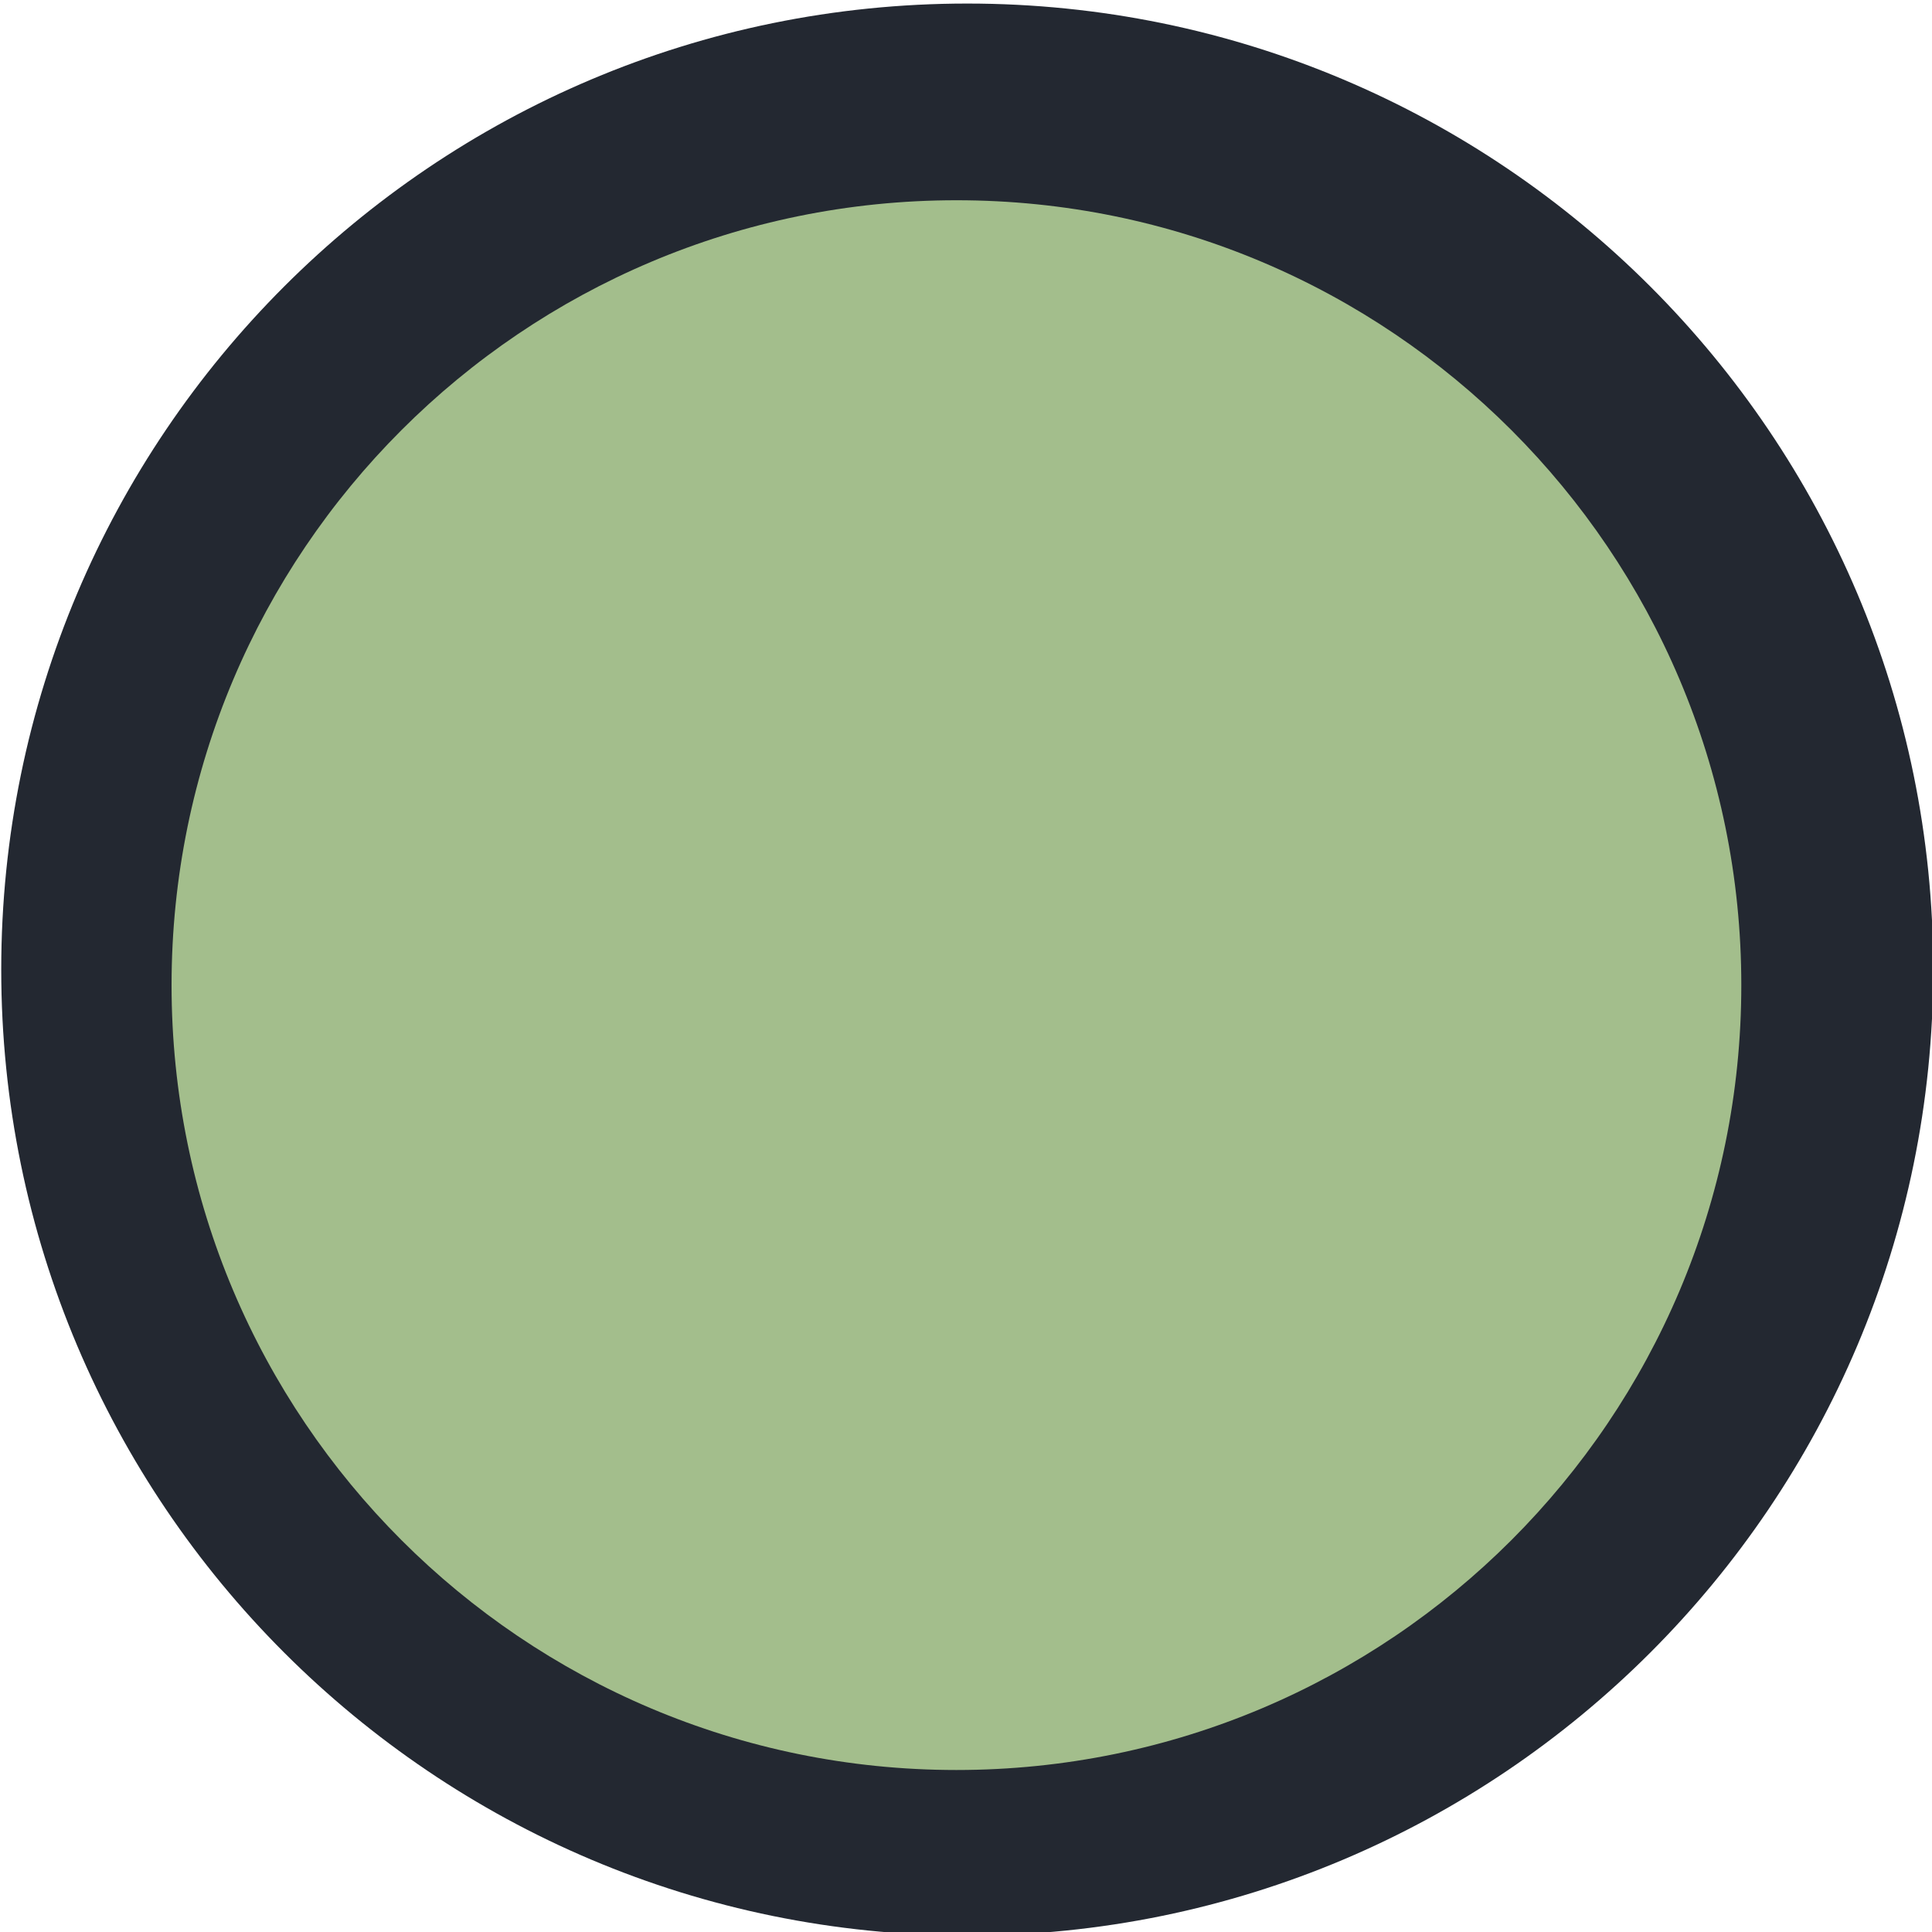
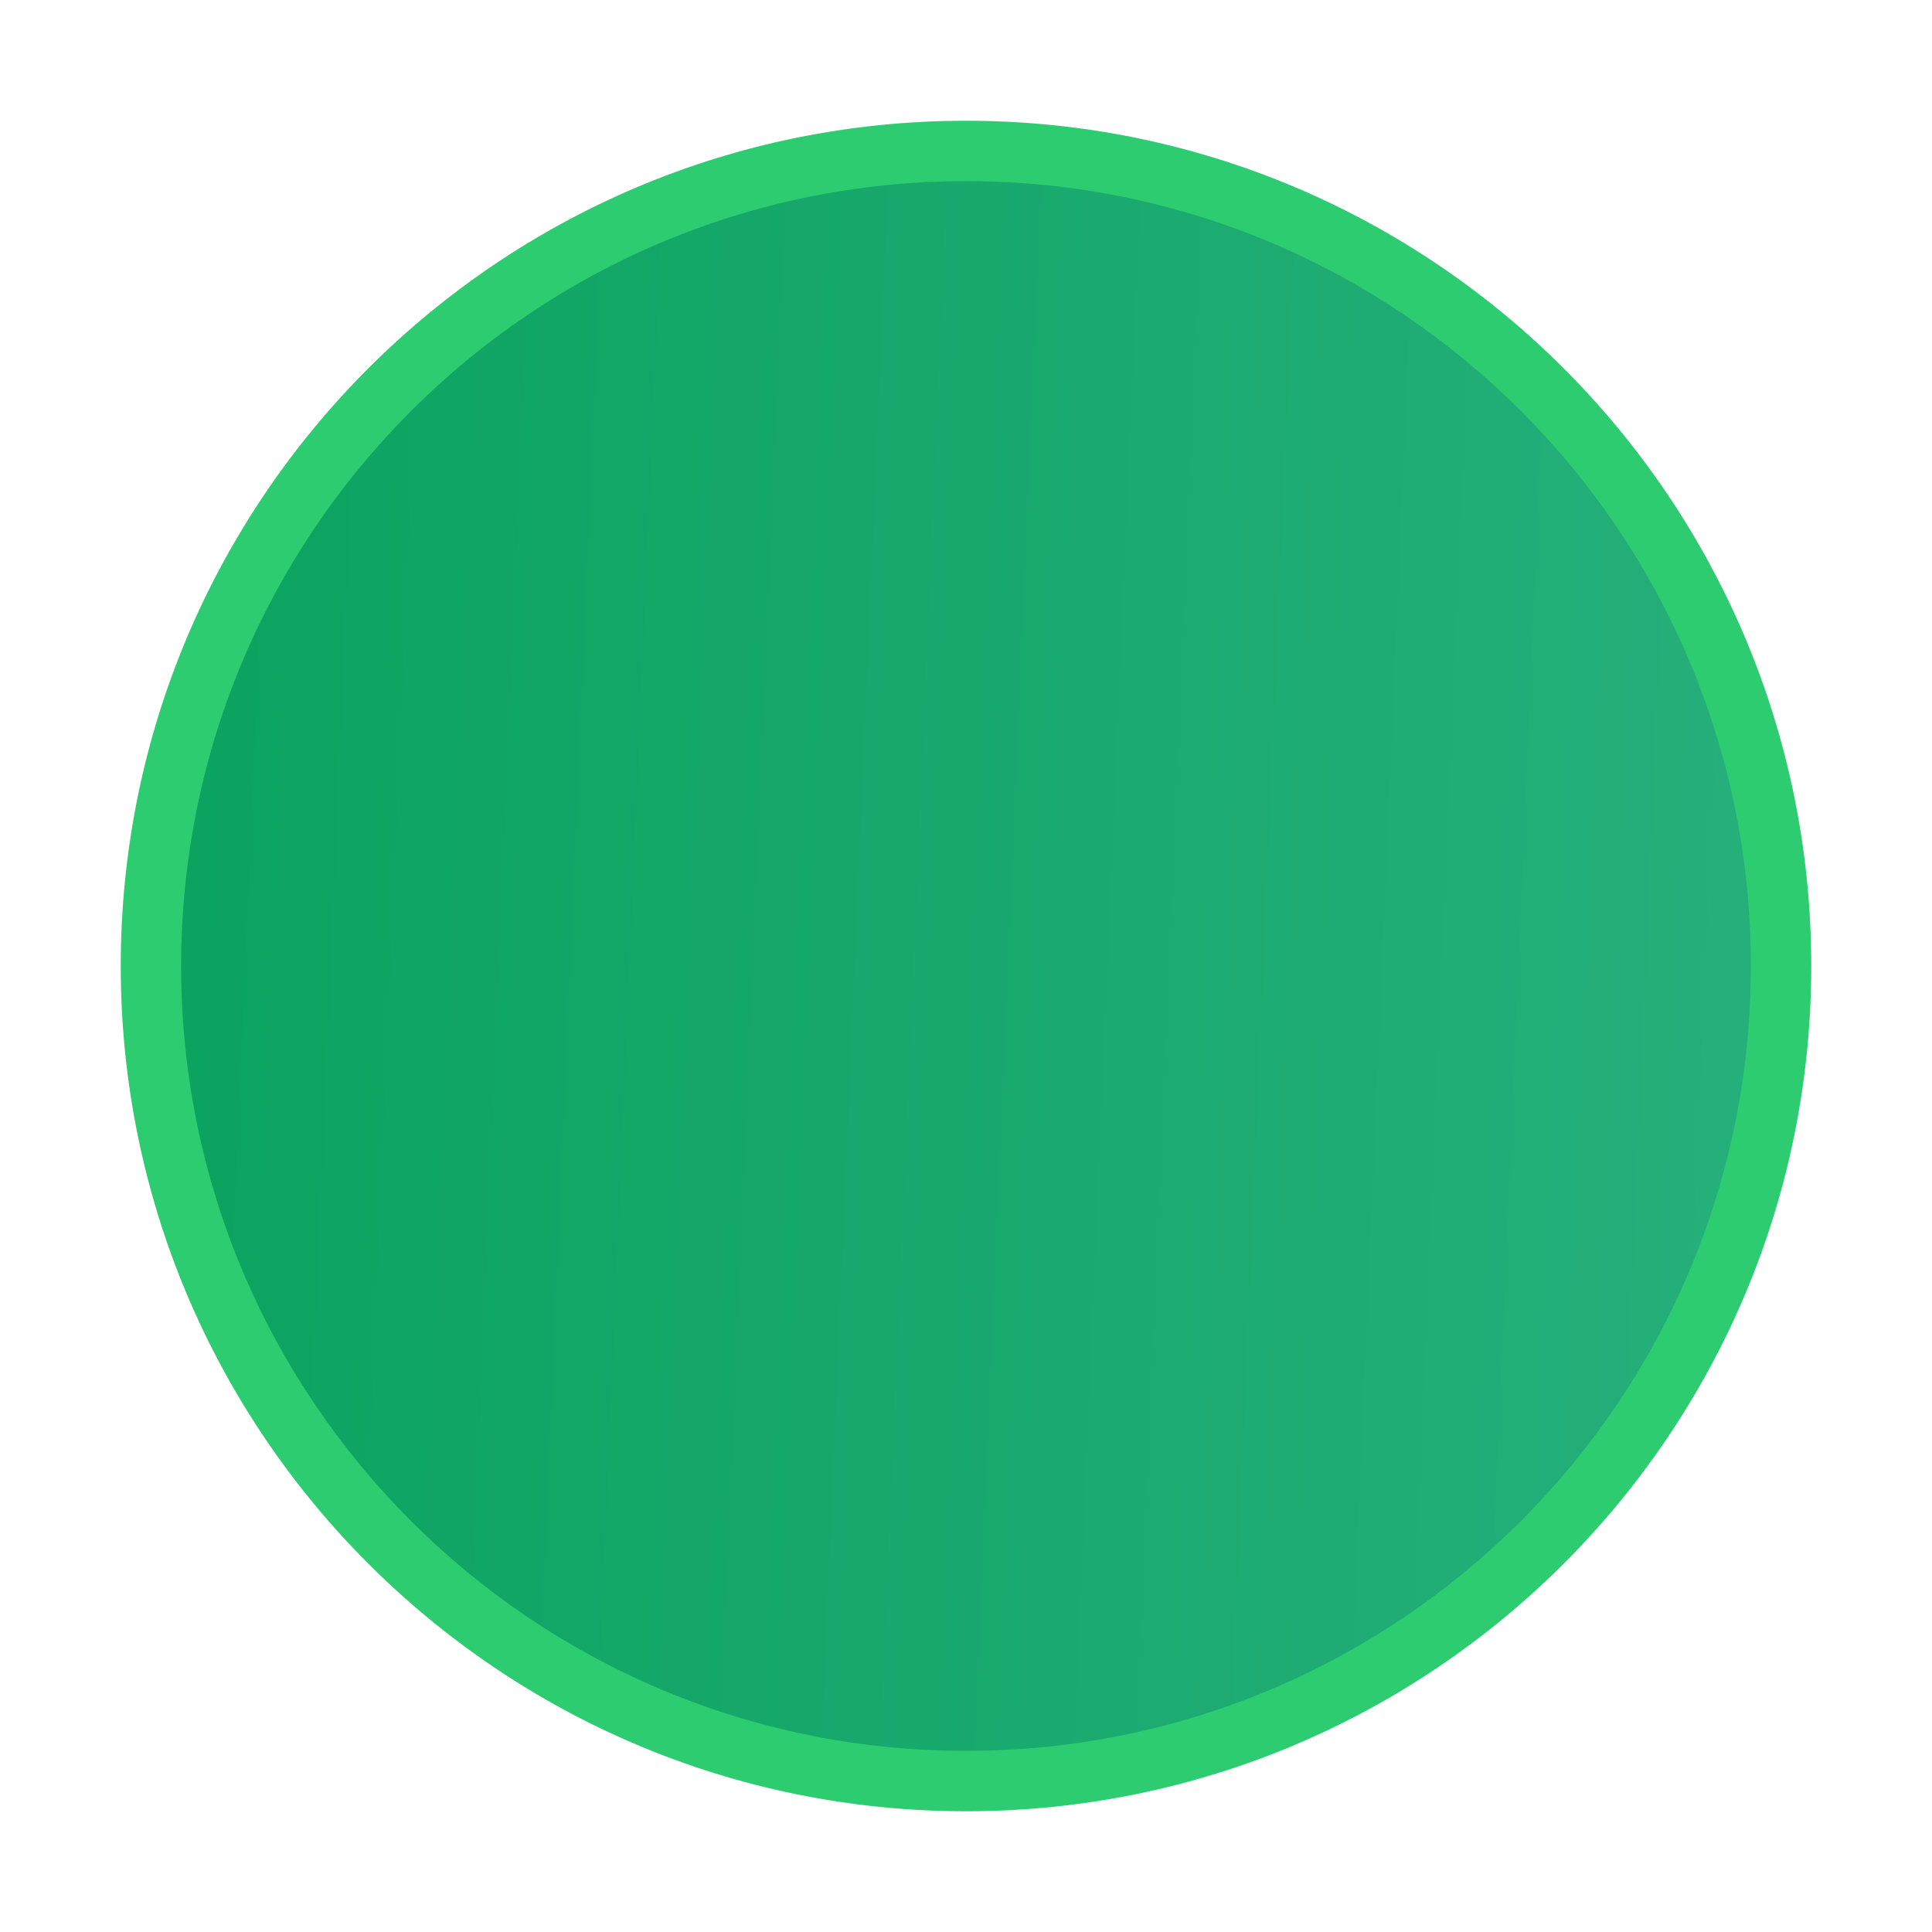
- <svg xmlns="http://www.w3.org/2000/svg" width="16" height="16" id="svg2" version="1.1">
-   <defs id="defs4" />
+ <svg xmlns="http://www.w3.org/2000/svg" xmlns:xlink="http://www.w3.org/1999/xlink" width="16" height="16" id="svg2" version="1.1">
+   <defs id="defs4">
+     <linearGradient id="linearGradient822">
+       <stop style="stop-color:#0ba360;stop-opacity:1" offset="0" id="stop818" />
+       <stop style="stop-color:#3cba92;stop-opacity:1" offset="1" id="stop820" />
+     </linearGradient>
+     <linearGradient xlink:href="#linearGradient822" id="linearGradient824" x1="49.195" y1="515.033" x2="1962.137" y2="433.619" gradientUnits="userSpaceOnUse" />
+   </defs>
  <g id="layer1" transform="translate(-671.1429,-648.5765)">
    <g transform="matrix(0.1265625,0,0,-0.1265625,672.0709,663.0964)" id="g4090">
      <g transform="scale(0.1,0.1)" id="g4092">
        <g transform="matrix(10,0,0,10,-4.003492,0.1181699)" id="g4285">
          <g transform="scale(0.1,0.1)" id="g4287">
-             <path id="path4289" style="fill:#232831;fill-opacity:1;fill-rule:evenodd;stroke:none;stroke-width:1.143" d="m 563.588,-119.388 c 349.093,0 632.093,283.001 632.093,632.098 0,349.099 -283.001,632.099 -632.093,632.099 -349.103,0 -632.104,-283.001 -632.104,-632.099 0,-349.097 283.001,-632.098 632.104,-632.098" />
-             <path id="path4291" style="fill:#a3be8c;fill-opacity:1;fill-rule:evenodd;stroke:none" d="m 556.522,-11.061 c 283.641,0 513.577,229.942 513.577,513.582 0,283.642 -229.937,513.579 -513.577,513.579 -283.646,0 -513.583,-229.937 -513.583,-513.579 0,-283.641 229.937,-513.582 513.583,-513.582" />
+             <path id="path4289" style="fill:#2ecc71;fill-opacity:1;fill-rule:evenodd;stroke:none" d="m 562.781,-38.053 c 305.456,0 553.082,247.626 553.082,553.086 0,305.461 -247.625,553.087 -553.082,553.087 -305.465,0 -553.091,-247.625 -553.091,-553.087 0,-305.46 247.626,-553.086 553.091,-553.086" />
+             <path id="path4291" style="fill:url(#linearGradient824);fill-opacity:1;fill-rule:evenodd;stroke:none" d="m 562.778,1.452 c 283.641,0 513.577,229.942 513.577,513.582 0,283.642 -229.937,513.579 -513.577,513.579 -283.646,0 -513.583,-229.937 -513.583,-513.579 0,-283.641 229.937,-513.582 513.583,-513.582" />
          </g>
        </g>
      </g>
    </g>
  </g>
</svg>
